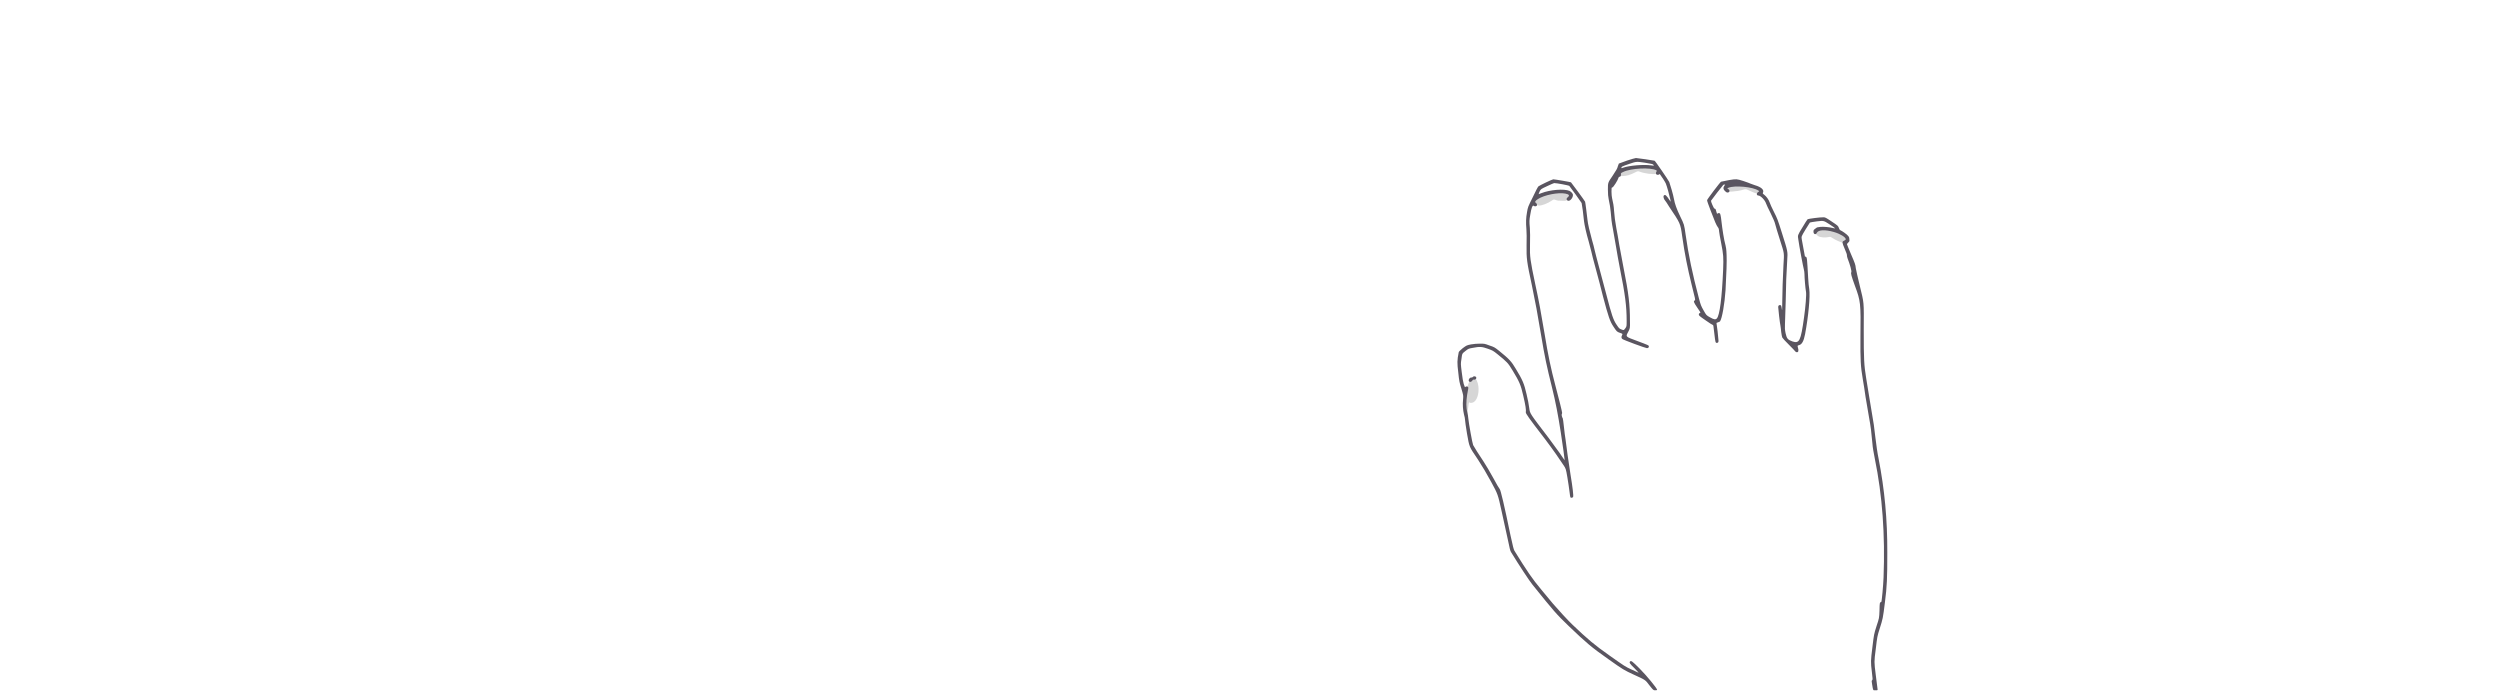
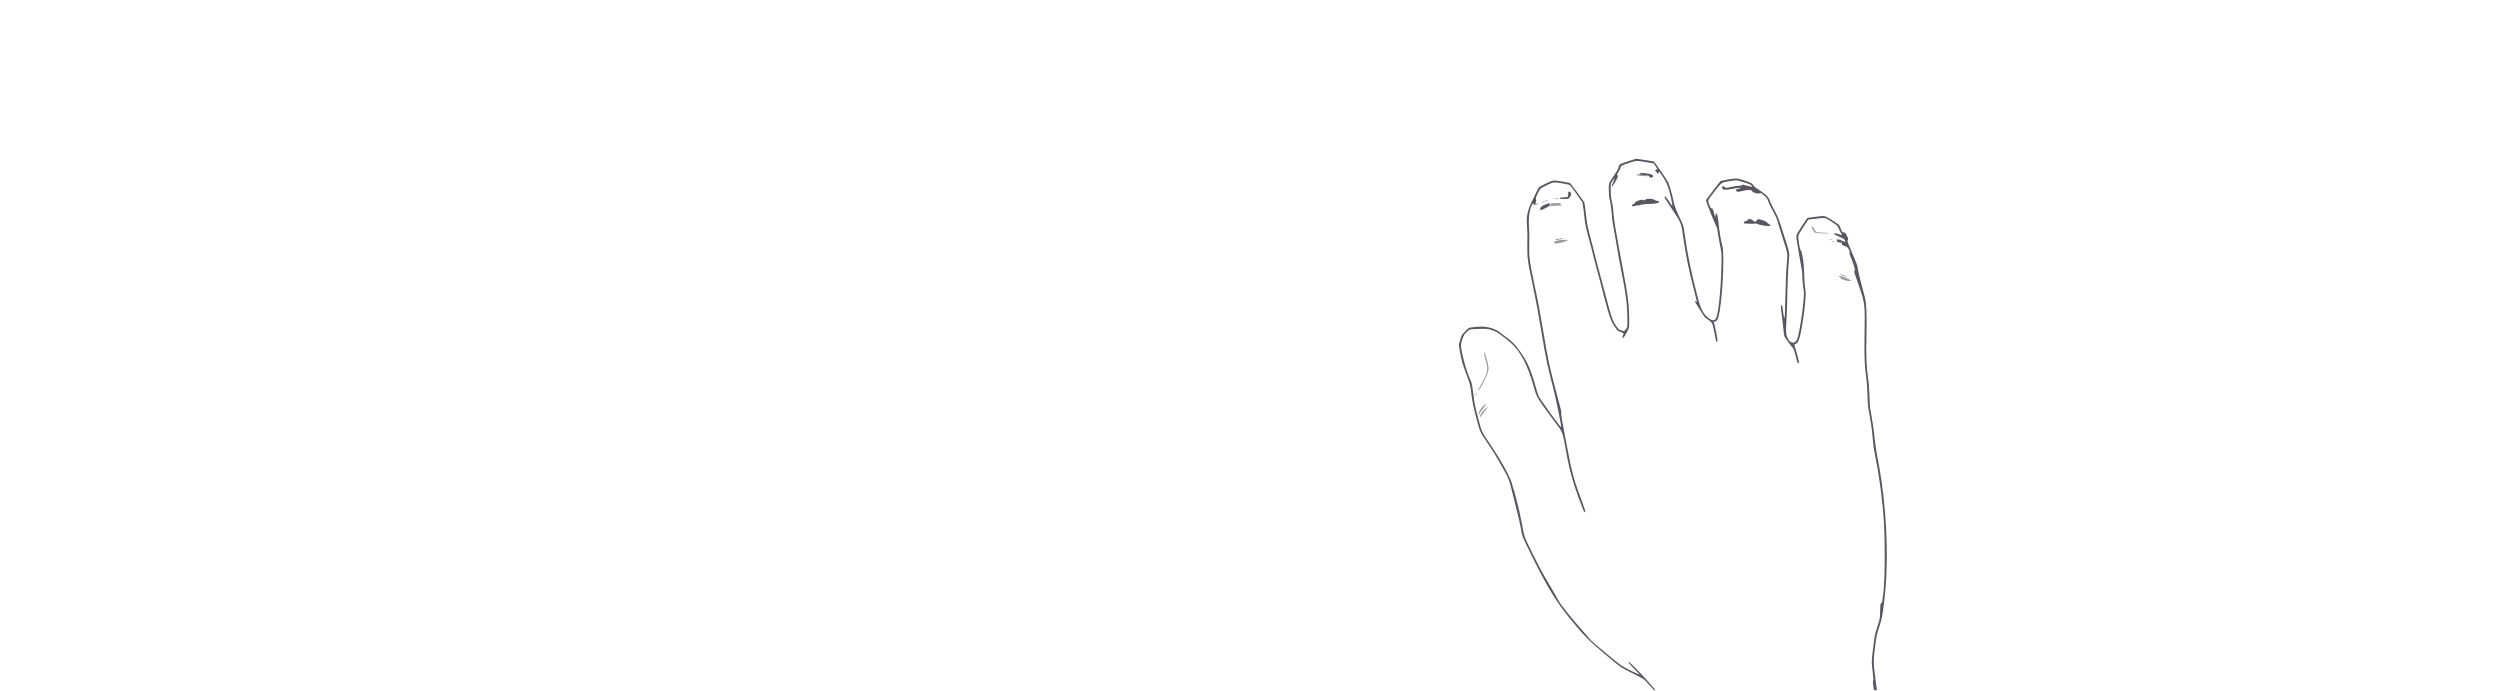
<svg xmlns="http://www.w3.org/2000/svg" viewBox="-400 -20 1666 460" data-side="right">
-   <path class="hand-nail" data-finger="5" d="M 581.2 232.1 C 577.4 234.2, 574.9 247.4, 576.8 255.3 C 577.3 257.6, 577.3 257.6, 577.8 255.7 C 578.0 254.7, 578.3 252.6, 578.5 250.9 C 578.8 248.2, 579.0 247.6, 579.4 248.3 C 579.7 248.7, 581.2 248.5, 582.2 247.9 C 584.9 246.1, 586.1 240.2, 584.8 235.4 C 583.9 232.4, 582.8 231.3, 581.2 232.1" fill="#999" fill-opacity="0.4" />
-   <path class="hand-nail" data-finger="6" d="M 637.7 107.5 C 630.9 108.0, 623.6 110.9, 622.1 113.7 C 621.5 114.7, 621.5 114.7, 622.1 115.5 C 622.8 116.2, 624.6 117.0, 625.7 117.0 C 627.6 117.0, 631.5 115.5, 634.1 113.7 C 635.4 112.8, 635.4 112.8, 636.8 113.3 C 637.8 113.7, 638.8 113.8, 640.8 113.8 C 643.4 113.9, 643.4 113.9, 644.9 112.9 C 647.6 111.0, 647.7 109.1, 645.2 108.1 C 643.7 107.6, 640.6 107.3, 637.7 107.5" fill="#999" fill-opacity="0.4" />
-   <path class="hand-nail" data-finger="7" d="M 689.3 91.3 C 684.1 92.0, 679.9 93.5, 679.0 94.9 C 678.4 95.8, 678.4 95.8, 679.2 96.6 C 680.0 97.3, 680.1 97.4, 681.7 97.3 C 683.9 97.3, 686.5 96.5, 689.2 95.1 C 691.4 94.0, 691.4 94.0, 692.4 94.3 C 695.9 95.7, 701.9 96.4, 703.8 95.8 C 705.8 95.1, 706.1 93.4, 704.5 92.4 C 702.6 91.3, 693.9 90.6, 689.3 91.3" fill="#999" fill-opacity="0.4" />
-   <path class="hand-nail" data-finger="8" d="M 754.0 103.2 C 749.7 103.8, 748.6 105.5, 751.4 107.1 C 752.5 107.8, 752.7 107.8, 754.8 107.6 C 757.6 107.4, 759.4 107.1, 761.7 106.4 C 763.5 105.9, 763.5 105.9, 765.9 107.1 C 770.8 109.4, 772.6 109.6, 773.6 108.0 C 774.3 106.7, 772.9 105.6, 769.0 104.4 C 765.2 103.3, 757.6 102.6, 754.0 103.2" fill="#999" fill-opacity="0.4" />
-   <path class="hand-nail" data-finger="9" d="M 813.3 132.3 C 809.3 132.8, 808.6 135.3, 811.7 137.4 C 812.9 138.2, 816.3 138.5, 818.5 138.0 C 819.8 137.7, 819.9 137.8, 821.1 138.6 C 823.0 139.8, 825.7 141.1, 827.2 141.5 C 828.3 141.8, 828.6 141.8, 829.6 141.4 C 836.4 138.8, 822.5 131.0, 813.3 132.3" fill="#999" fill-opacity="0.4" />
-   <path class="hand-lines" d="M 684.3 87.0 C 681.4 88.0, 679.0 88.9, 678.8 89.0 C 678.7 89.1, 678.4 90.0, 678.1 90.9 C 677.8 92.3, 677.1 93.4, 674.6 97.2 C 671.5 101.7, 671.5 101.7, 671.5 106.2 C 671.5 109.5, 671.7 111.1, 672.0 112.6 C 672.7 115.8, 673.2 118.9, 673.4 121.4 C 673.7 125.5, 674.0 128.3, 674.9 132.9 C 675.3 135.3, 676.2 140.5, 676.9 144.3 C 677.5 148.0, 678.7 154.8, 679.6 159.3 C 683.0 176.3, 684.0 184.1, 684.0 193.8 C 684.0 197.5, 684.0 197.5, 683.1 198.8 C 682.0 200.2, 682.2 200.2, 680.4 199.5 C 679.1 199.0, 678.9 198.8, 677.3 196.4 C 675.1 193.2, 674.0 189.9, 670.5 176.4 C 669.1 171.0, 667.1 163.6, 666.1 159.9 C 663.9 151.6, 663.1 148.6, 662.6 146.4 C 662.4 145.4, 661.7 142.5, 660.9 139.9 C 659.4 134.5, 658.1 128.9, 657.9 126.5 C 657.5 123.0, 656.5 114.8, 656.3 114.4 C 656.0 113.7, 647.4 102.0, 646.9 101.5 C 646.6 101.3, 636.2 99.5, 635.1 99.5 C 634.4 99.5, 625.9 103.6, 625.2 104.2 C 624.9 104.4, 623.2 107.6, 621.5 111.3 C 618.2 117.9, 618.2 117.9, 617.6 121.4 C 616.9 125.4, 616.8 128.0, 617.2 132.8 C 617.4 134.9, 617.4 138.8, 617.3 143.6 C 617.2 152.2, 617.4 154.2, 620.9 170.4 C 623.3 181.9, 624.5 188.5, 627.0 203.4 C 629.4 217.8, 630.7 224.0, 634.4 238.8 C 636.6 247.7, 638.3 256.5, 640.1 268.1 C 641.4 276.8, 642.8 286.5, 642.7 286.7 C 642.6 286.7, 641.1 284.5, 639.3 281.8 C 637.4 279.2, 634.1 274.6, 631.9 271.7 C 619.3 255.2, 619.6 255.7, 619.1 252.0 C 618.9 250.1, 618.1 245.9, 617.3 242.7 C 615.7 235.7, 614.7 233.3, 610.2 225.9 C 607.2 220.8, 605.8 219.3, 599.0 213.8 C 596.0 211.4, 595.8 211.3, 592.5 210.2 C 589.3 209.0, 589.2 209.0, 586.2 209.0 C 584.2 209.0, 582.2 209.2, 580.3 209.5 C 577.4 210.1, 577.4 210.1, 574.8 212.0 C 573.0 213.5, 572.3 214.2, 572.1 214.7 C 571.0 220.2, 571.0 221.8, 571.8 228.3 C 572.4 234.1, 572.6 235.0, 573.9 239.1 C 575.2 243.5, 575.2 243.5, 575.0 246.1 C 574.6 249.4, 574.9 253.3, 575.6 256.2 C 576.0 257.5, 576.3 259.1, 576.3 259.8 C 576.3 260.5, 576.9 264.6, 577.6 268.9 C 579.3 278.3, 578.8 277.2, 585.0 286.4 C 588.2 291.4, 590.5 295.2, 593.8 301.3 C 598.2 309.4, 598.2 309.4, 600.7 320.8 C 602.1 327.0, 603.9 335.4, 604.8 339.5 C 606.0 345.4, 606.4 347.1, 607.0 348.0 C 612.2 356.5, 619.1 367.0, 621.3 369.7 C 635.8 387.7, 637.1 389.2, 645.3 397.1 C 657.2 408.5, 660.5 411.3, 672.0 419.4 C 681.9 426.4, 681.9 426.4, 689.2 429.8 C 696.5 433.1, 696.5 433.1, 699.1 436.6 C 701.8 440.0, 701.8 440.0, 703.0 440.0 C 703.9 440.0, 704.3 439.9, 704.3 439.7 C 704.3 438.7, 697.3 430.2, 692.5 425.4 C 687.7 420.6, 687.0 420.1, 686.3 420.8 C 685.6 421.5, 686.0 422.2, 689.2 425.3 C 690.9 427.1, 692.2 428.4, 691.9 428.3 C 691.6 428.2, 689.5 427.2, 687.1 426.1 C 683.0 424.2, 682.7 424.0, 672.8 417.0 C 662.3 409.6, 658.3 406.2, 647.9 396.3 C 645.3 393.9, 637.6 385.5, 634.9 382.3 C 633.9 381.1, 630.4 376.9, 627.1 372.9 C 621.0 365.6, 617.8 360.9, 609.2 347.0 C 608.7 346.1, 608.2 344.2, 606.6 336.8 C 602.5 316.8, 600.0 306.4, 599.4 305.9 C 599.1 305.6, 597.1 302.3, 595.1 298.5 C 593.0 294.7, 590.1 289.7, 588.6 287.5 C 585.5 282.9, 582.3 277.8, 581.7 276.6 C 581.2 275.6, 578.8 262.2, 578.5 259.0 C 578.4 257.7, 578.1 255.7, 577.8 254.6 C 577.0 251.9, 577.0 247.4, 577.7 243.1 C 578.6 238.4, 578.6 238.3, 578.3 237.9 C 577.9 237.4, 577.0 237.4, 576.6 237.8 C 576.2 238.2, 576.2 238.2, 575.4 235.8 C 575.0 234.3, 574.5 231.7, 574.1 228.0 C 573.4 222.4, 573.4 222.4, 573.9 219.3 C 574.4 215.4, 574.3 215.7, 576.7 213.8 C 578.6 212.3, 578.7 212.3, 581.5 211.8 C 586.1 210.9, 587.6 211.0, 591.5 212.4 C 594.8 213.6, 595.0 213.7, 598.0 216.1 C 604.3 221.2, 605.0 221.9, 608.0 226.9 C 612.5 234.3, 613.5 236.6, 615.1 243.7 C 616.6 250.1, 617.1 253.4, 616.8 254.7 C 616.7 255.6, 618.5 258.2, 629.6 272.6 C 631.8 275.5, 635.1 280.0, 636.9 282.6 C 638.6 285.2, 640.9 288.5, 641.8 289.8 C 643.5 292.3, 643.5 292.3, 644.5 298.1 C 645.0 301.3, 645.7 305.5, 645.9 307.5 C 646.1 309.5, 646.4 311.3, 646.6 311.5 C 646.9 311.9, 648.0 311.7, 648.3 311.2 C 648.7 310.6, 648.0 304.7, 646.6 296.3 C 646.0 292.6, 645.1 286.6, 644.6 282.9 C 644.1 279.2, 643.5 274.7, 643.3 273.0 C 643.0 271.3, 642.5 267.5, 642.2 264.5 C 641.9 261.2, 641.5 259.0, 641.4 258.7 C 640.9 258.2, 640.5 256.2, 640.8 255.9 C 640.9 255.8, 641.0 255.4, 641.0 255.1 C 641.0 254.4, 638.9 245.9, 636.5 236.9 C 633.5 225.5, 631.7 217.1, 629.3 202.4 C 626.8 187.5, 625.6 180.9, 623.1 169.4 C 619.7 153.3, 619.4 151.1, 619.6 142.9 C 619.7 138.1, 619.7 134.4, 619.5 132.0 C 619.1 127.4, 619.1 126.9, 619.8 122.9 C 620.4 118.9, 621.3 116.5, 622.0 117.1 C 622.5 117.6, 623.5 117.6, 624.0 117.2 C 624.5 116.7, 624.3 115.8, 623.6 115.3 C 622.6 114.6, 623.0 113.9, 624.8 112.7 C 629.1 109.9, 638.3 108.1, 643.1 109.0 C 645.8 109.5, 646.2 110.3, 644.6 111.6 C 643.5 112.4, 644.0 113.8, 645.3 113.8 C 646.6 113.8, 648.2 111.7, 648.2 110.0 C 648.3 109.1, 647.1 107.8, 645.9 107.2 C 642.4 105.7, 633.0 106.4, 627.2 108.7 C 626.1 109.1, 625.3 109.4, 625.3 109.4 C 625.3 109.3, 625.6 108.5, 626.0 107.6 C 626.8 106.0, 626.8 106.0, 631.1 104.0 C 633.4 102.9, 635.5 102.0, 635.7 102.0 C 637.4 102.0, 645.4 103.5, 645.8 103.9 C 646.5 104.7, 653.8 114.8, 654.0 115.3 C 654.2 115.8, 655.3 123.9, 655.6 127.5 C 655.9 129.9, 657.1 135.5, 658.7 140.9 C 659.4 143.5, 660.2 146.4, 660.4 147.4 C 660.9 149.6, 661.6 152.6, 663.9 160.9 C 664.9 164.6, 666.9 172.0, 668.2 177.4 C 671.8 191.0, 672.9 194.2, 675.1 197.5 C 677.4 201.0, 677.5 201.1, 679.5 201.8 C 681.4 202.4, 681.4 202.5, 680.9 203.5 C 680.4 204.4, 680.4 205.3, 681.1 205.9 C 681.7 206.5, 696.6 212.0, 697.5 212.0 C 698.3 212.0, 698.8 211.6, 698.8 210.9 C 698.8 210.1, 698.7 210.1, 690.7 207.1 C 683.3 204.4, 683.3 204.4, 684.8 201.6 C 686.3 198.8, 686.3 198.8, 686.2 194.0 C 686.2 183.0, 685.4 175.9, 681.9 158.3 C 681.0 153.8, 679.8 147.0, 679.1 143.3 C 678.5 139.5, 677.6 134.3, 677.1 131.9 C 676.3 127.3, 675.9 124.5, 675.6 120.4 C 675.5 117.8, 674.9 114.4, 674.3 112.1 C 674.1 111.3, 673.9 109.4, 673.9 107.8 C 673.9 105.0, 673.9 105.0, 674.5 104.9 C 675.1 104.9, 678.2 100.0, 678.6 98.4 C 678.7 98.0, 678.9 97.8, 679.2 97.8 C 679.9 97.8, 680.3 97.1, 680.2 96.2 C 680.1 95.4, 680.2 95.3, 681.7 94.6 C 686.8 92.1, 699.9 91.4, 703.8 93.5 C 704.2 93.8, 704.2 93.8, 703.9 94.3 C 703.4 95.0, 703.4 95.8, 703.8 96.2 C 704.2 96.6, 705.3 96.6, 705.7 96.2 C 705.9 96.0, 706.0 96.0, 706.1 96.0 C 707.2 97.4, 709.7 101.3, 710.1 102.3 C 710.8 103.9, 712.6 110.4, 713.1 112.9 C 713.4 114.5, 713.4 114.6, 713.0 114.0 C 710.4 110.0, 709.7 109.4, 708.8 110.3 C 708.2 110.9, 708.7 112.7, 709.8 113.9 C 710.1 114.2, 710.4 114.7, 710.6 115.0 C 710.8 115.2, 711.5 116.4, 712.3 117.7 C 719.8 128.9, 719.8 128.7, 721.0 137.4 C 722.7 149.4, 724.6 158.7, 727.3 169.7 C 729.8 179.6, 729.9 179.9, 729.4 180.2 C 728.4 180.6, 728.6 181.4, 731.0 184.9 C 732.3 186.8, 733.3 188.3, 733.2 188.3 C 732.3 188.8, 732.1 189.0, 732.1 189.6 C 732.1 190.3, 732.6 190.7, 736.5 193.4 C 738.9 195.1, 741.1 196.5, 741.3 196.5 C 741.8 196.5, 741.8 196.7, 742.5 202.9 C 743.1 208.1, 743.2 208.5, 744.1 208.5 C 744.9 208.5, 745.3 208.0, 745.2 206.9 C 745.2 205.6, 744.1 196.0, 743.9 195.5 C 743.8 195.2, 744.0 195.0, 744.9 194.8 C 745.5 194.6, 746.1 194.3, 746.2 194.2 C 747.6 192.3, 749.3 182.4, 749.9 173.4 C 750.5 162.6, 750.8 153.9, 750.6 150.0 C 750.4 145.8, 750.5 145.9, 749.1 140.2 C 748.7 138.1, 748.0 134.2, 747.7 131.7 C 747.1 126.2, 746.6 122.7, 746.2 122.3 C 745.9 121.9, 744.9 121.9, 744.6 122.3 C 744.2 122.6, 744.2 122.6, 743.7 120.8 C 743.4 119.4, 743.1 119.0, 742.5 119.0 C 742.1 119.0, 740.1 114.4, 740.2 113.8 C 740.3 113.5, 748.1 103.4, 748.4 103.2 C 748.5 103.1, 748.9 103.0, 749.2 103.0 C 749.8 103.0, 749.8 103.0, 749.1 103.8 C 748.2 105.1, 748.3 106.1, 749.5 107.3 C 750.2 108.0, 750.7 108.3, 751.2 108.3 C 752.7 108.3, 753.0 106.8, 751.7 106.0 C 750.9 105.5, 750.9 105.5, 751.9 105.1 C 756.0 103.4, 768.2 104.5, 771.8 107.0 C 772.5 107.4, 772.5 107.4, 771.6 108.0 C 770.4 108.7, 770.5 110.3, 771.8 110.3 C 773.2 110.3, 776.2 113.3, 776.9 115.6 C 777.1 116.3, 778.5 119.2, 779.9 122.0 C 781.7 125.8, 782.6 127.7, 783.0 129.4 C 783.3 130.6, 784.7 135.4, 786.2 140.0 C 789.2 149.4, 789.0 148.2, 788.5 156.6 C 788.0 165.9, 787.8 173.8, 787.7 180.9 C 787.7 186.9, 787.6 187.4, 787.4 185.8 C 787.1 183.6, 786.9 183.3, 786.2 183.3 C 785.4 183.3, 785.0 183.7, 785.0 184.7 C 785.0 185.8, 786.1 195.4, 786.5 197.1 C 786.6 197.8, 786.9 199.7, 787.0 201.3 C 787.2 202.8, 787.5 204.5, 787.7 204.9 C 787.9 205.3, 789.8 207.5, 792.1 209.7 C 794.3 211.9, 796.2 213.9, 796.4 214.2 C 796.6 214.4, 796.9 214.7, 797.2 214.7 C 798.5 214.9, 798.8 213.7, 798.1 211.5 C 797.8 210.3, 797.8 210.3, 798.9 210.0 C 800.8 209.5, 802.0 207.4, 802.9 202.7 C 805.1 191.0, 806.4 177.5, 805.7 172.7 C 805.4 171.2, 805.1 168.0, 805.0 165.8 C 804.2 151.6, 804.2 151.6, 803.4 151.1 C 803.1 151.0, 802.9 150.9, 802.8 150.9 C 802.8 150.9, 801.1 141.7, 800.7 139.5 C 800.4 137.6, 800.4 137.6, 803.1 133.1 C 804.6 130.6, 805.9 128.5, 806.1 128.3 C 806.3 128.2, 808.4 127.8, 810.9 127.5 C 815.3 127.0, 815.3 127.0, 818.9 129.3 C 823.6 132.4, 823.7 132.5, 821.2 131.9 C 818.8 131.3, 815.0 131.0, 813.1 131.2 C 812.2 131.4, 811.3 131.5, 811.1 131.5 C 810.9 131.5, 810.3 131.9, 809.7 132.4 C 808.6 133.2, 808.5 133.4, 808.5 134.4 C 808.5 136.1, 810.0 136.7, 810.7 135.2 C 811.7 133.1, 816.2 132.9, 822.1 134.6 C 826.3 135.8, 830.0 138.1, 830.0 139.4 C 830.0 139.8, 829.7 140.0, 828.9 140.4 C 827.4 141.1, 827.5 141.5, 829.3 145.8 C 830.4 148.3, 830.9 149.8, 830.8 150.2 C 830.8 150.5, 830.9 151.3, 831.2 152.1 C 832.9 156.5, 834.1 160.8, 833.7 161.4 C 833.3 162.3, 833.7 163.7, 836.1 170.4 C 839.9 180.6, 840.1 182.0, 839.8 204.5 C 839.7 219.8, 839.9 224.2, 841.4 232.9 C 841.9 235.6, 842.7 240.9, 843.2 244.5 C 843.8 248.1, 844.8 254.2, 845.5 258.0 C 846.7 264.5, 847.1 268.0, 847.8 275.8 C 847.9 277.8, 848.6 281.8, 849.4 285.8 C 854.4 310.1, 856.3 336.5, 855.2 364.8 C 855.0 370.2, 854.0 381.0, 853.7 381.1 C 852.6 381.5, 852.6 381.5, 852.5 386.8 C 852.3 391.9, 852.3 391.9, 850.5 397.3 C 848.8 402.7, 848.8 402.7, 847.8 411.0 C 846.6 420.7, 846.6 421.0, 847.4 427.7 C 848.0 432.4, 848.0 432.9, 847.6 433.3 C 847.2 433.7, 847.2 433.9, 847.6 436.2 C 848.3 440.4, 848.1 440.0, 849.8 440.0 C 851.3 440.0, 851.3 440.0, 851.2 439.2 C 851.1 438.7, 850.6 434.5, 850.0 429.7 C 848.9 421.0, 848.9 421.0, 850.0 412.6 C 851.0 404.1, 851.0 404.1, 852.6 399.0 C 854.7 392.4, 854.8 392.1, 856.1 381.5 C 857.5 370.8, 857.7 365.3, 857.7 348.5 C 857.8 326.2, 855.9 306.3, 851.9 285.7 C 851.1 281.9, 850.4 276.8, 849.7 271.1 C 849.2 266.1, 848.3 259.8, 847.6 256.3 C 847.0 253.0, 846.1 247.3, 845.5 243.6 C 844.9 239.9, 844.1 234.6, 843.6 231.9 C 842.2 223.2, 842.0 219.6, 842.0 200.1 C 842.1 180.2, 842.3 182.6, 839.3 170.2 C 838.1 165.2, 836.9 160.0, 836.7 158.7 C 836.5 156.4, 836.2 155.6, 833.6 149.6 C 832.0 145.9, 830.8 142.8, 830.8 142.7 C 830.8 142.6, 831.2 142.1, 831.7 141.6 C 832.5 140.8, 832.6 140.7, 832.4 139.3 C 832.3 137.9, 832.2 137.8, 830.7 136.3 C 829.7 135.5, 828.4 134.5, 827.5 134.0 C 826.0 133.3, 825.9 133.2, 825.4 131.8 C 824.8 130.4, 824.8 130.4, 820.6 127.6 C 816.7 125.0, 816.3 124.8, 815.2 124.8 C 813.2 124.7, 804.9 125.8, 804.6 126.1 C 804.4 126.2, 802.8 128.7, 801.1 131.6 C 797.9 136.8, 797.9 136.8, 798.4 139.6 C 799.0 144.1, 801.7 158.3, 802.1 159.6 C 802.3 160.3, 802.5 161.7, 802.5 162.7 C 802.5 165.1, 803.1 172.4, 803.5 174.3 C 803.9 176.1, 803.2 184.6, 802.2 191.6 C 800.0 207.4, 799.1 209.1, 794.4 207.5 C 791.3 206.4, 790.7 205.6, 789.9 202.0 C 789.4 199.5, 789.4 198.7, 789.5 196.0 C 789.6 194.3, 789.8 187.4, 790.0 180.6 C 790.2 168.5, 790.4 163.0, 791.0 153.5 C 791.4 147.5, 791.5 148.0, 787.4 135.0 C 784.7 126.4, 784.4 125.6, 782.1 121.1 C 780.8 118.5, 779.5 115.7, 779.3 114.9 C 778.6 112.9, 777.2 111.0, 775.7 109.8 C 774.7 109.1, 774.6 108.8, 774.8 108.5 C 775.8 106.6, 773.9 104.7, 769.4 103.4 C 768.1 103.0, 766.9 102.5, 766.6 102.4 C 766.3 102.2, 764.1 101.4, 761.7 100.6 C 757.2 99.2, 757.2 99.2, 752.3 100.0 C 749.6 100.5, 747.2 101.0, 746.9 101.1 C 746.2 101.5, 737.7 112.7, 737.6 113.4 C 737.5 113.7, 738.6 116.8, 740.0 120.4 C 742.8 127.8, 743.7 129.9, 744.7 131.3 C 745.3 132.0, 745.5 132.6, 745.6 134.1 C 745.7 135.1, 746.3 138.7, 747.0 142.1 C 748.5 149.7, 748.6 151.4, 748.3 159.6 C 747.5 178.6, 746.0 190.2, 744.1 192.2 C 743.3 193.1, 742.2 193.0, 739.6 191.5 C 737.1 190.1, 737.1 190.1, 735.3 186.9 C 733.6 183.9, 733.4 183.4, 732.2 179.0 C 727.8 162.3, 725.2 149.9, 723.3 136.4 C 722.3 129.4, 722.4 129.8, 719.6 124.0 C 717.3 119.2, 716.1 115.9, 715.5 112.5 C 715.1 110.1, 713.0 102.8, 712.4 101.3 C 711.8 100.0, 703.1 87.3, 702.6 87.1 C 702.1 86.9, 690.9 85.3, 690.2 85.3 C 689.7 85.3, 687.1 86.1, 684.3 87.0 M 685.8 89.2 C 680.8 90.9, 680.5 91.1, 680.5 91.8 C 680.5 92.2, 680.6 92.2, 681.8 91.7 C 685.9 90.3, 695.2 89.5, 700.3 90.2 C 702.5 90.5, 702.3 90.5, 701.8 89.8 C 701.4 89.3, 700.7 89.2, 696.0 88.4 C 690.5 87.6, 690.5 87.6, 685.8 89.2 M 581.5 231.2 C 581.3 231.5, 581.0 231.6, 580.5 231.6 C 579.4 231.4, 578.2 233.4, 579.0 234.2 C 579.6 234.8, 580.5 234.5, 581.1 233.7 C 581.5 233.0, 581.8 232.9, 582.3 233.0 C 583.5 233.1, 584.3 231.9, 583.5 231.1 C 583.0 230.6, 581.8 230.7, 581.5 231.2" fill="#5a5560" fill-rule="evenodd" />
+   <path class="hand-creases" d="M 690.9 96.2 C 690.6 96.5, 690.7 96.6, 691.4 96.9 C 692.3 97.3, 698.5 97.6, 698.5 97.3 C 698.5 96.9, 697.7 96.7, 695.3 96.6 C 694.0 96.5, 692.9 96.3, 692.9 96.2 C 692.7 96.0, 691.2 95.9, 690.9 96.2 M 636.7 112.2 C 635.9 112.4, 636.2 112.8, 637.0 112.7 C 637.5 112.6, 638.0 112.5, 638.3 112.5 C 638.5 112.5, 638.8 112.4, 638.8 112.3 C 638.8 112.0, 637.5 112.0, 636.7 112.2 M 631.0 113.3 C 629.5 113.7, 626.7 114.8, 626.9 114.9 C 627.0 115.1, 632.0 113.4, 632.0 113.2 C 632.0 113.1, 632.0 113.0, 631.9 113.0 C 631.9 113.0, 631.5 113.2, 631.0 113.3 M 634.3 115.5 C 633.7 115.6, 633.4 115.8, 633.4 116.0 C 633.4 116.3, 633.2 116.6, 633.0 116.8 C 632.5 117.5, 632.8 117.5, 634.5 117.3 C 635.4 117.1, 637.2 117.0, 638.4 117.0 C 639.8 117.0, 640.8 116.9, 640.8 116.8 C 640.8 116.6, 640.6 116.5, 640.4 116.5 C 640.1 116.5, 640.0 116.3, 640.0 115.9 C 640.1 115.4, 640.1 115.4, 637.6 115.3 C 636.3 115.3, 634.7 115.4, 634.3 115.5 M 623.9 115.7 C 623.3 115.8, 623.2 115.9, 623.5 116.2 C 623.8 116.4, 624.1 116.4, 624.7 116.1 C 626.0 115.6, 625.6 115.3, 623.9 115.7 M 807.4 131.2 C 807.1 131.7, 808.8 134.8, 809.6 135.1 C 810.5 135.5, 818.5 135.8, 818.5 135.4 C 818.5 135.3, 818.4 135.2, 818.2 135.2 C 818.0 135.2, 816.2 135.1, 814.2 135.0 C 810.0 134.8, 810.0 134.8, 808.9 132.5 C 808.2 131.1, 807.7 130.7, 807.4 131.2 M 639.4 138.9 C 639.2 138.9, 638.5 139.1, 637.7 139.2 C 636.0 139.6, 635.7 140.1, 637.3 139.9 C 640.4 139.4, 641.8 139.1, 641.8 139.0 C 641.8 138.8, 639.9 138.7, 639.4 138.9 M 819.3 139.8 C 819.3 139.9, 819.6 140.0, 820.1 140.0 C 820.6 140.0, 821.0 139.9, 821.0 139.8 C 821.0 139.6, 820.6 139.5, 820.1 139.5 C 819.6 139.5, 819.3 139.6, 819.3 139.8 M 639.5 140.0 C 637.0 140.3, 634.2 141.5, 635.9 141.5 C 636.2 141.5, 636.2 141.6, 636.1 142.0 C 636.0 142.3, 636.1 142.4, 636.4 142.4 C 636.7 142.3, 638.1 142.1, 639.5 141.9 C 641.1 141.6, 642.4 141.3, 642.8 141.0 C 643.2 140.7, 643.7 140.5, 644.1 140.5 C 644.8 140.5, 645.0 140.1, 644.4 139.9 C 643.8 139.7, 641.5 139.8, 639.5 140.0 M 820.5 140.8 C 820.5 140.9, 821.0 141.0, 821.5 141.0 C 822.0 141.0, 822.5 140.9, 822.5 140.8 C 822.5 140.6, 822.0 140.5, 821.5 140.5 C 821.0 140.5, 820.5 140.6, 820.5 140.8 M 825.7 141.3 C 825.4 141.5, 825.5 141.6, 825.9 141.9 C 826.4 142.3, 827.5 142.3, 827.5 141.9 C 827.5 141.5, 826.1 141.0, 825.7 141.3 M 826.3 163.0 C 826.3 163.2, 829.8 164.5, 830.5 164.5 C 831.2 164.5, 830.3 164.0, 828.6 163.4 C 826.9 162.7, 826.3 162.6, 826.3 163.0 M 825.3 164.0 C 825.3 164.2, 825.5 164.4, 825.9 164.5 C 826.4 164.7, 826.5 164.9, 826.4 165.2 C 826.2 165.8, 830.2 167.3, 831.9 167.2 C 832.5 167.2, 833.0 167.2, 833.2 167.3 C 833.3 167.4, 833.5 167.4, 833.6 167.3 C 833.7 167.1, 833.0 166.6, 832.1 166.1 C 829.8 164.8, 825.3 163.4, 825.3 164.0 M 588.9 215.1 C 588.8 215.3, 589.2 217.3, 589.9 219.5 C 591.9 226.6, 591.6 228.4, 586.9 236.4 C 585.9 238.3, 585.0 239.9, 585.0 240.0 C 585.0 242.0, 590.8 231.4, 591.6 228.0 C 592.2 225.4, 592.1 224.2, 590.8 219.5 C 589.6 215.2, 589.2 214.3, 588.9 215.1 M 583.4 242.6 C 583.1 243.0, 583.0 243.3, 583.1 243.4 C 583.4 243.7, 584.1 242.8, 584.0 242.3 C 583.9 241.9, 583.8 242.0, 583.4 242.6 M 589.3 249.8 C 587.9 250.9, 586.4 252.7, 585.9 254.0 C 585.4 255.3, 585.2 256.3, 585.5 256.3 C 585.6 256.3, 585.8 256.1, 585.8 256.0 C 585.8 255.8, 586.9 254.2, 588.3 252.3 C 591.1 248.7, 591.2 248.2, 589.3 249.8 M 589.1 253.1 C 587.1 255.1, 585.5 258.0, 586.4 258.0 C 586.6 258.0, 590.9 252.4, 591.3 251.6 C 591.8 250.7, 590.8 251.4, 589.1 253.1" fill="#5a5560" fill-opacity="0.6" fill-rule="evenodd" />
+   <path class="hand-lines" d="M 684.8 87.5 C 678.7 89.6, 679.2 89.3, 678.6 91.4 C 678.3 92.8, 677.6 93.9, 675.1 97.7 C 672.0 102.2, 672.0 102.2, 672.1 106.7 C 672.2 109.7, 672.3 111.6, 672.6 112.6 C 673.2 114.8, 673.7 118.3, 673.9 120.9 C 674.2 125.0, 674.5 127.8, 675.4 132.4 C 675.8 134.8, 676.7 140.0, 677.4 143.8 C 678.0 147.5, 679.2 154.3, 680.1 158.8 C 683.6 176.1, 684.5 183.5, 684.5 193.8 C 684.5 198.0, 684.5 198.0, 683.5 199.4 C 682.3 200.9, 682.4 200.9, 679.9 200.0 C 678.6 199.5, 678.4 199.3, 676.8 196.9 C 674.6 193.7, 673.5 190.4, 670.0 176.9 C 668.6 171.5, 666.6 164.1, 665.6 160.4 C 663.4 152.1, 662.6 149.1, 662.1 146.9 C 661.9 145.9, 661.2 143.0, 660.4 140.4 C 658.9 135.0, 657.6 129.4, 657.4 127.0 C 657.0 123.5, 656.0 115.3, 655.8 114.9 C 655.5 114.2, 646.9 102.5, 646.4 102.0 C 646.2 101.9, 643.6 101.4, 640.6 100.9 C 635.0 100.0, 635.0 100.0, 630.6 102.1 C 628.1 103.3, 625.9 104.5, 625.7 104.7 C 625.4 104.9, 623.7 108.1, 622.0 111.8 C 617.6 120.6, 617.0 123.8, 617.7 132.4 C 617.9 134.7, 617.9 138.3, 617.8 143.2 C 617.7 151.6, 617.9 153.7, 621.4 169.9 C 623.8 181.4, 625.0 188.0, 627.5 202.9 C 629.9 217.6, 631.3 224.2, 634.9 238.0 C 637.1 246.5, 640.7 264.2, 640.3 264.6 C 640.1 264.8, 635.7 259.0, 629.0 249.5 C 625.2 244.2, 625.2 244.2, 623.4 237.8 C 620.3 226.7, 617.7 220.7, 613.1 214.4 C 609.2 208.9, 608.4 208.1, 599.8 201.7 C 594.8 198.0, 589.4 197.0, 581.1 198.1 C 578.7 198.4, 578.7 198.4, 576.4 200.8 C 574.1 203.1, 574.1 203.1, 573.1 206.4 C 572.0 209.7, 572.0 209.7, 573.2 215.9 C 574.4 221.9, 574.6 222.4, 577.1 229.2 C 579.8 236.3, 579.8 236.3, 580.6 243.1 C 581.5 249.5, 581.7 250.4, 583.9 258.9 C 586.3 268.0, 586.3 268.0, 591.0 274.8 C 594.6 280.1, 596.8 283.6, 600.6 290.4 C 605.6 299.1, 605.6 299.1, 608.4 310.5 C 609.9 316.8, 611.5 322.9, 611.8 324.3 C 612.2 325.6, 612.9 329.1, 613.5 332.2 C 614.5 337.8, 614.5 337.8, 620.5 349.8 C 630.5 370.2, 636.6 380.2, 645.2 391.0 C 655.7 403.9, 658.2 406.4, 670.1 416.4 C 680.1 424.8, 680.1 424.8, 688.0 428.7 C 695.8 432.6, 695.8 432.6, 698.9 436.3 C 701.5 439.3, 702.2 440.0, 702.7 440.0 C 703.3 440.0, 703.3 440.0, 702.8 439.4 C 702.6 439.1, 700.9 437.2, 699.3 435.3 C 696.2 431.6, 685.9 421.0, 685.5 421.0 C 684.7 421.0, 685.7 422.3, 689.0 425.7 C 691.1 427.8, 692.8 429.6, 692.7 429.6 C 692.6 429.7, 689.8 428.4, 686.3 426.7 C 680.1 423.5, 680.1 423.5, 670.6 415.6 C 665.4 411.3, 660.8 407.4, 660.5 407.0 C 647.0 391.8, 640.0 383.1, 638.1 379.4 C 637.2 377.7, 634.2 372.3, 631.3 367.6 C 627.2 360.6, 625.2 356.8, 621.0 348.3 C 615.8 337.8, 615.8 337.8, 614.3 329.6 C 613.4 325.1, 612.6 320.9, 612.4 320.3 C 612.2 319.6, 611.7 317.8, 611.4 316.1 C 611.0 314.5, 610.4 312.1, 610.0 310.8 C 609.6 309.4, 609.3 308.2, 609.3 307.9 C 609.3 307.7, 609.0 307.0, 608.8 306.4 C 608.5 305.8, 608.0 304.0, 607.6 302.4 C 606.7 298.2, 599.5 285.4, 592.2 274.8 C 587.5 268.0, 587.5 268.0, 585.1 258.9 C 582.9 250.3, 582.7 249.6, 581.9 242.9 C 581.4 238.9, 580.8 235.5, 580.6 235.0 C 578.1 229.5, 575.7 221.9, 574.5 216.0 C 573.3 209.9, 573.3 209.9, 574.3 206.7 C 575.3 203.6, 575.5 203.3, 577.0 201.7 C 579.1 199.4, 578.7 199.5, 585.1 199.2 C 594.2 198.8, 596.3 199.7, 606.6 208.3 C 612.9 213.5, 618.2 223.5, 622.1 237.8 C 624.1 244.9, 624.0 244.8, 636.6 261.8 C 641.7 268.5, 641.2 267.0, 644.4 284.9 C 645.9 293.1, 648.3 301.6, 651.7 311.0 C 655.2 320.3, 655.6 321.3, 656.1 321.3 C 656.9 321.3, 656.6 320.6, 652.0 308.1 C 649.4 301.4, 646.9 292.1, 645.4 283.5 C 644.7 280.0, 643.3 272.5, 642.2 266.8 C 640.7 259.1, 640.3 256.2, 640.4 255.4 C 640.6 254.2, 640.7 254.9, 636.9 240.5 C 632.8 225.4, 631.4 218.7, 628.8 202.9 C 626.3 188.0, 625.1 181.4, 622.6 169.9 C 619.2 153.7, 618.9 151.6, 619.1 143.3 C 619.2 138.3, 619.2 134.7, 619.0 132.4 C 618.4 126.3, 619.1 120.2, 620.7 117.0 C 621.6 115.4, 621.8 115.2, 622.1 116.1 C 622.6 117.1, 623.3 116.9, 623.3 115.8 C 623.3 115.2, 623.4 114.7, 623.5 114.6 C 623.8 114.4, 623.8 112.9, 623.5 112.3 C 623.4 112.0, 623.7 111.0, 624.8 108.8 C 626.4 105.6, 626.4 105.6, 630.8 103.4 C 635.2 101.3, 635.2 101.3, 640.5 102.1 C 644.5 102.8, 645.9 103.1, 646.3 103.4 C 647.0 104.2, 654.3 114.3, 654.5 114.8 C 654.7 115.3, 655.8 123.4, 656.1 127.0 C 656.4 129.4, 657.6 135.0, 659.2 140.4 C 659.9 143.0, 660.7 145.9, 660.9 146.9 C 661.4 149.1, 662.1 152.1, 664.4 160.4 C 665.4 164.1, 667.4 171.5, 668.7 176.9 C 672.4 190.8, 673.3 193.6, 675.8 197.3 C 678.0 200.6, 677.9 200.5, 680.1 201.3 C 682.1 202.0, 682.3 202.3, 681.5 203.7 C 681.0 204.7, 681.2 205.4, 681.8 205.2 C 682.0 205.1, 683.0 203.5, 684.0 201.7 C 685.7 198.4, 685.7 198.4, 685.7 194.0 C 685.7 183.6, 684.8 176.2, 681.4 158.8 C 680.5 154.3, 679.3 147.5, 678.6 143.8 C 678.0 140.0, 677.1 134.8, 676.6 132.4 C 675.8 127.8, 675.4 125.0, 675.1 120.9 C 675.0 118.3, 674.4 114.9, 673.8 112.6 C 673.6 111.6, 673.4 109.6, 673.4 106.8 C 673.3 102.4, 673.3 102.4, 674.6 100.5 C 676.2 98.2, 676.3 98.5, 675.0 101.4 C 673.2 105.4, 674.0 105.4, 676.3 101.4 C 678.2 98.1, 678.4 97.4, 677.9 96.7 C 677.5 96.3, 677.5 96.2, 678.4 94.8 C 679.0 94.0, 679.6 92.8, 679.8 92.1 C 680.2 90.4, 679.8 90.6, 685.5 88.6 C 690.3 87.0, 690.3 87.0, 696.1 87.9 C 699.3 88.4, 701.9 88.9, 702.0 88.9 C 702.1 89.0, 702.7 89.9, 703.3 90.8 C 704.5 92.5, 704.8 93.1, 704.2 92.9 C 703.3 92.6, 702.6 93.8, 703.4 94.2 C 703.6 94.2, 703.9 94.6, 704.1 95.0 C 704.6 96.0, 705.3 96.0, 705.3 95.0 C 705.3 93.8, 705.6 94.1, 707.9 97.4 C 710.8 101.7, 712.2 105.2, 713.8 113.1 C 714.8 118.2, 714.9 118.2, 712.0 113.8 C 710.1 111.0, 709.3 110.2, 709.3 111.1 C 709.3 111.6, 709.9 113.0, 710.4 113.6 C 710.7 113.8, 711.0 114.2, 711.1 114.5 C 711.3 114.7, 712.0 115.9, 712.8 117.2 C 720.3 128.4, 720.3 128.2, 721.5 136.9 C 723.3 149.2, 725.0 158.1, 727.9 169.4 C 730.9 181.2, 731.0 181.5, 730.5 181.1 C 730.0 180.6, 729.4 180.7, 729.6 181.2 C 729.6 181.4, 730.8 183.3, 732.2 185.4 C 733.5 187.5, 734.9 189.7, 735.3 190.3 C 735.7 191.1, 736.6 191.9, 738.2 193.0 C 741.2 195.0, 741.2 195.2, 742.5 201.8 C 743.1 204.7, 743.6 207.3, 743.6 207.4 C 743.8 207.8, 744.5 207.8, 744.6 207.4 C 744.8 207.0, 742.8 196.6, 742.4 195.7 C 741.8 194.7, 741.9 194.6, 742.9 194.2 C 744.3 193.8, 744.4 193.6, 745.1 191.4 C 747.7 182.8, 749.5 149.7, 747.7 143.3 C 746.7 139.6, 746.1 136.2, 745.6 131.9 C 745.2 127.4, 744.6 123.3, 744.2 122.7 C 743.8 121.8, 743.3 122.2, 743.3 123.4 C 743.3 124.9, 742.9 124.6, 742.4 122.7 C 741.5 119.2, 741.2 118.7, 740.7 118.8 C 740.1 119.0, 740.0 118.8, 738.9 115.9 C 738.0 113.5, 738.0 113.5, 742.6 107.6 C 747.2 101.6, 747.2 101.6, 752.1 100.8 C 757.1 100.0, 757.1 100.0, 759.1 100.6 C 760.2 100.9, 762.3 101.6, 763.8 102.0 C 766.3 102.8, 767.5 103.5, 767.5 104.2 C 767.5 104.6, 767.5 104.6, 764.8 103.9 C 761.2 102.9, 761.0 102.9, 761.0 103.3 C 761.0 103.6, 760.5 103.7, 758.6 103.8 C 757.2 103.9, 755.0 104.3, 753.5 104.6 C 750.3 105.4, 750.0 105.4, 749.3 104.6 C 748.2 103.5, 747.2 104.1, 747.8 105.6 C 748.3 106.7, 749.9 106.7, 754.7 105.8 C 756.6 105.5, 758.5 105.2, 759.1 105.1 C 760.6 104.9, 760.1 105.4, 758.5 105.8 C 756.7 106.1, 756.4 106.6, 757.3 107.4 C 758.0 108.0, 758.0 108.0, 760.0 107.5 C 765.2 106.2, 767.1 106.3, 767.7 107.5 C 768.1 108.5, 771.8 109.4, 772.7 108.8 C 773.3 108.4, 773.4 108.4, 775.3 110.0 C 776.9 111.2, 778.1 112.8, 778.5 114.5 C 778.7 115.1, 779.4 116.8, 780.2 118.3 C 783.1 123.5, 784.3 126.0, 785.0 128.9 C 785.4 130.4, 787.0 135.5, 788.5 140.3 C 791.3 148.9, 791.3 148.9, 790.9 153.4 C 790.3 160.0, 790.0 167.3, 789.7 179.8 C 789.5 190.4, 789.4 192.0, 789.0 192.0 C 788.9 192.0, 788.6 190.2, 788.3 188.0 C 787.9 184.0, 787.5 182.9, 786.8 183.6 C 786.6 183.8, 787.3 189.9, 787.9 194.4 C 788.1 195.7, 788.4 198.5, 788.6 200.5 C 788.9 204.2, 788.9 204.2, 791.5 207.7 C 792.9 209.6, 794.4 211.5, 794.8 211.9 C 795.3 212.5, 795.7 213.4, 796.5 216.7 C 797.0 218.9, 797.6 221.0, 797.7 221.3 C 798.0 222.0, 798.6 222.2, 798.9 221.8 C 799.0 221.5, 796.8 212.9, 796.1 211.0 C 795.6 209.6, 795.6 209.6, 796.6 209.2 C 797.6 208.7, 798.1 208.2, 798.8 206.4 C 800.7 201.8, 804.0 177.6, 803.2 173.8 C 802.8 171.5, 802.3 165.3, 802.3 162.5 C 802.2 158.3, 801.8 153.4, 801.1 150.3 C 800.8 148.7, 800.5 147.4, 800.5 147.4 C 800.5 147.3, 800.3 147.1, 800.0 146.8 C 799.7 146.5, 799.4 145.5, 799.0 143.1 C 798.0 136.4, 797.8 137.6, 801.5 131.7 C 803.3 128.9, 804.9 126.5, 805.0 126.4 C 805.1 126.3, 807.6 126.0, 810.6 125.7 C 816.1 125.0, 816.1 125.0, 818.4 126.4 C 824.7 130.4, 824.7 130.4, 825.2 132.0 C 825.5 132.8, 826.1 134.1, 826.6 134.9 C 827.6 136.4, 827.7 136.9, 827.1 136.6 C 825.0 135.8, 823.3 135.4, 822.6 135.5 C 822.0 135.5, 822.2 136.3, 822.9 136.5 C 823.3 136.7, 824.2 137.1, 824.9 137.4 C 825.6 137.7, 826.8 138.2, 827.6 138.6 C 828.7 139.1, 829.1 139.5, 829.4 140.1 C 829.9 141.2, 829.8 141.4, 828.7 140.9 C 827.5 140.2, 825.3 139.5, 824.6 139.5 C 824.0 139.5, 824.0 139.6, 824.1 140.3 C 824.3 141.4, 824.6 141.7, 825.5 141.3 C 826.4 141.0, 828.0 141.6, 827.5 142.1 C 826.8 142.8, 827.8 143.5, 830.2 144.3 C 831.5 144.7, 833.0 147.3, 832.6 148.4 C 832.4 148.7, 832.5 149.3, 833.0 150.5 C 835.5 156.5, 836.4 159.6, 835.9 160.5 C 835.7 160.8, 835.6 161.3, 835.7 161.5 C 835.8 161.7, 837.0 165.4, 838.5 169.7 C 842.9 182.3, 842.9 182.4, 842.5 204.6 C 842.3 218.2, 842.6 224.5, 843.8 232.8 C 844.1 235.2, 844.3 238.6, 844.5 243.4 C 844.7 250.3, 844.7 250.5, 846.0 257.4 C 847.2 264.0, 847.6 267.5, 848.3 275.3 C 848.4 277.3, 849.1 281.3, 849.9 285.3 C 852.6 298.7, 854.7 314.9, 855.5 329.0 C 856.3 344.0, 856.1 367.1, 855.0 375.9 C 854.2 381.9, 854.3 381.8, 853.6 382.0 C 853.1 382.2, 853.1 382.3, 852.9 387.3 C 852.8 392.4, 852.8 392.4, 851.0 397.8 C 849.3 403.2, 849.3 403.2, 848.3 411.5 C 847.1 421.3, 847.1 420.5, 847.9 427.4 C 848.4 431.9, 848.5 433.1, 848.3 433.6 C 848.0 434.2, 848.0 435.0, 848.5 438.1 C 848.8 440.0, 848.8 440.0, 849.8 440.0 C 850.6 440.0, 850.8 439.9, 850.7 439.6 C 850.6 439.3, 850.1 435.0, 849.5 430.1 C 848.4 421.0, 848.4 421.0, 849.4 412.3 C 850.5 403.6, 850.5 403.6, 852.1 398.5 C 854.2 391.9, 854.3 391.6, 855.6 381.0 C 859.0 354.0, 857.4 316.9, 851.4 286.2 C 850.6 282.4, 849.9 277.3, 849.2 271.6 C 848.7 266.4, 847.8 260.4, 847.1 256.8 C 846.0 250.8, 846.0 250.4, 845.8 243.5 C 845.6 238.6, 845.4 235.2, 845.0 232.8 C 843.8 224.5, 843.5 218.2, 843.8 204.6 C 844.1 188.6, 843.8 182.3, 842.8 178.4 C 839.8 167.2, 838.5 161.8, 838.1 159.4 C 837.8 156.8, 837.5 156.2, 834.3 148.7 C 831.6 142.2, 831.0 140.6, 831.2 140.3 C 831.9 139.4, 831.8 139.1, 830.7 137.0 C 829.6 134.9, 829.6 134.9, 828.7 134.9 C 827.7 135.0, 827.4 134.5, 826.4 131.6 C 825.8 129.9, 825.7 129.9, 823.0 128.1 C 815.6 123.3, 816.8 123.7, 810.4 124.4 C 805.9 124.9, 804.5 125.1, 804.2 125.5 C 804.0 125.7, 802.3 128.3, 800.4 131.2 C 797.0 136.6, 797.0 136.6, 797.1 138.4 C 797.4 140.8, 800.2 157.6, 800.6 159.1 C 800.8 159.8, 801.0 161.4, 801.0 162.7 C 801.0 165.3, 801.6 171.6, 802.0 173.7 C 802.8 177.7, 799.3 202.5, 797.5 206.4 C 796.2 209.0, 793.7 209.0, 791.9 206.5 C 790.4 204.4, 789.9 201.1, 790.4 195.1 C 790.6 192.5, 790.9 185.6, 791.0 179.8 C 791.2 167.6, 791.6 160.1, 792.1 153.6 C 792.6 148.2, 792.9 149.4, 788.4 135.4 C 785.3 125.4, 784.7 124.1, 781.5 118.3 C 780.7 116.8, 779.9 115.1, 779.7 114.5 C 779.0 111.6, 777.0 109.6, 771.3 105.9 C 769.9 105.0, 768.8 104.2, 768.8 104.0 C 768.8 103.9, 768.3 103.4, 767.9 102.8 C 767.0 101.8, 766.7 101.7, 762.2 100.2 C 757.4 98.7, 757.4 98.7, 752.1 99.5 C 748.9 100.1, 746.8 100.5, 746.5 100.7 C 745.9 101.3, 736.8 113.2, 736.8 113.4 C 736.8 114.1, 743.1 130.0, 743.9 131.2 C 744.2 131.8, 744.5 132.7, 744.6 134.0 C 744.7 135.0, 745.3 138.7, 746.0 142.3 C 747.3 148.6, 747.3 148.6, 747.2 156.4 C 746.8 174.3, 744.9 191.3, 743.2 192.7 C 741.9 193.8, 740.9 193.6, 738.7 192.1 C 735.5 189.8, 733.5 186.1, 731.7 179.5 C 727.3 162.8, 724.7 150.4, 722.8 136.9 C 721.8 129.9, 721.9 130.3, 719.1 124.5 C 716.8 119.7, 715.6 116.4, 715.0 113.0 C 714.6 110.6, 712.5 103.3, 711.9 101.8 C 711.3 100.5, 702.6 87.8, 702.1 87.6 C 701.8 87.5, 690.5 85.7, 690.2 85.8 C 690.0 85.8, 687.6 86.6, 684.8 87.5 M 692.8 95.6 C 692.6 96.3, 693.0 96.4, 695.3 96.6 C 698.2 96.8, 698.7 96.9, 699.0 97.6 C 699.5 98.8, 701.9 98.5, 701.6 97.3 C 701.4 96.5, 701.0 96.3, 698.6 95.8 C 695.9 95.2, 693.0 95.1, 692.8 95.6 M 645.4 107.8 C 645.1 108.0, 645.0 108.4, 645.0 109.6 C 645.0 111.4, 645.0 111.4, 641.0 111.6 C 639.8 111.6, 639.6 111.7, 639.6 112.1 C 639.6 112.6, 639.8 112.6, 642.3 112.6 C 645.1 112.6, 646.0 112.3, 646.0 111.5 C 646.0 111.2, 646.2 110.9, 646.5 110.8 C 647.0 110.7, 647.0 110.5, 646.9 109.4 C 646.9 108.0, 646.2 107.3, 645.4 107.8 M 696.5 113.0 C 696.2 113.6, 695.5 113.6, 694.7 113.2 C 694.0 112.7, 690.0 114.1, 689.7 114.9 C 689.6 115.2, 689.1 115.7, 688.5 116.0 C 686.8 116.9, 687.4 117.9, 689.2 117.3 C 689.8 117.1, 690.7 116.9, 691.3 116.9 C 691.9 116.9, 693.0 116.7, 693.9 116.4 C 694.7 116.2, 696.3 116.0, 697.4 116.0 C 702.2 115.9, 705.6 115.4, 705.6 114.8 C 705.6 114.2, 705.5 114.1, 704.1 113.8 C 703.3 113.6, 702.4 113.3, 702.1 113.0 C 701.3 112.2, 696.9 112.3, 696.5 113.0 M 630.5 116.0 C 627.9 117.0, 626.6 117.9, 626.4 118.9 C 626.3 119.5, 626.4 119.9, 626.5 120.0 C 627.0 120.3, 632.4 117.6, 632.5 117.1 C 632.5 116.8, 632.7 116.5, 632.8 116.4 C 633.6 115.5, 632.3 115.2, 630.5 116.0 M 764.7 126.6 C 764.4 127.0, 763.9 127.3, 763.2 127.4 C 761.7 127.6, 761.6 129.0, 763.2 129.0 C 763.6 129.0, 764.9 129.1, 766.2 129.1 C 767.6 129.2, 768.9 129.2, 769.3 129.0 C 769.9 128.8, 770.2 128.8, 770.7 129.1 C 771.4 129.6, 775.5 130.5, 777.9 130.6 C 780.1 130.8, 780.5 130.2, 778.8 129.3 C 778.3 129.0, 777.6 128.5, 777.4 128.2 C 777.0 127.5, 774.5 126.6, 772.2 126.1 C 771.3 126.0, 771.2 126.0, 770.7 126.8 C 770.0 128.0, 769.3 128.0, 768.1 126.9 C 766.9 125.8, 765.3 125.6, 764.7 126.6" fill="#5a5560" fill-rule="evenodd" stroke="#5a5560" stroke-width="0" stroke-linejoin="round" />
</svg>
